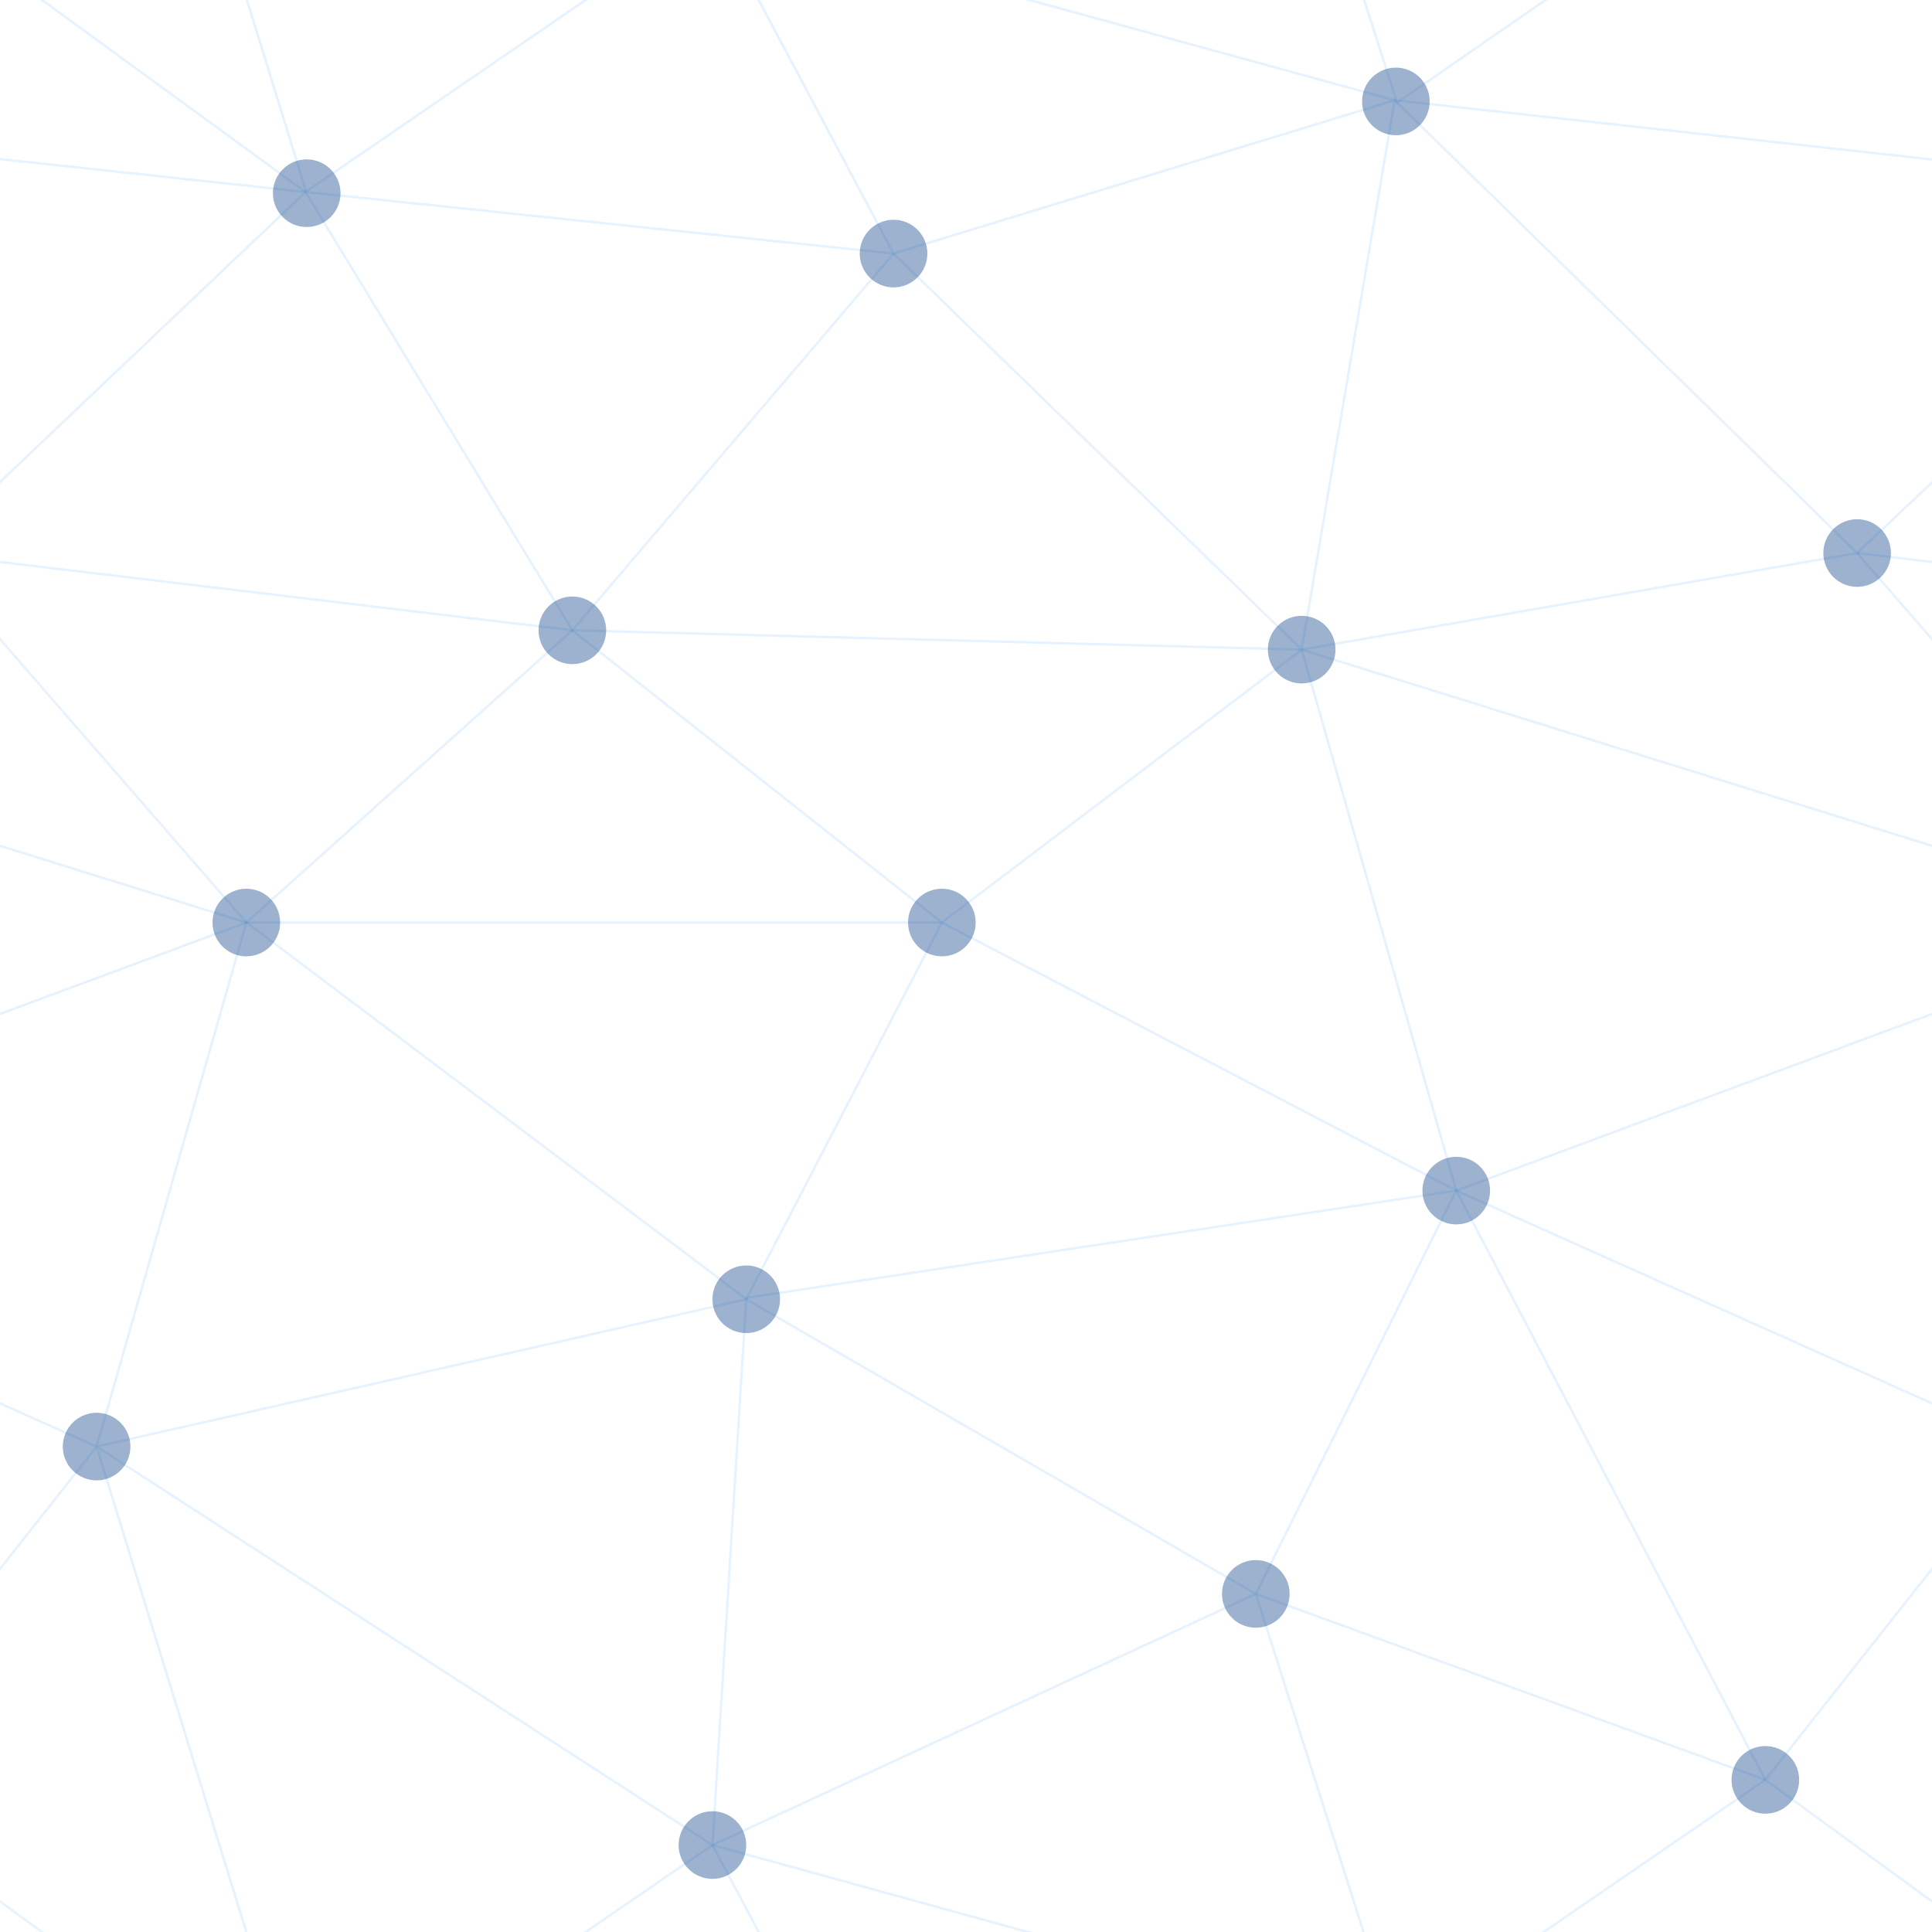
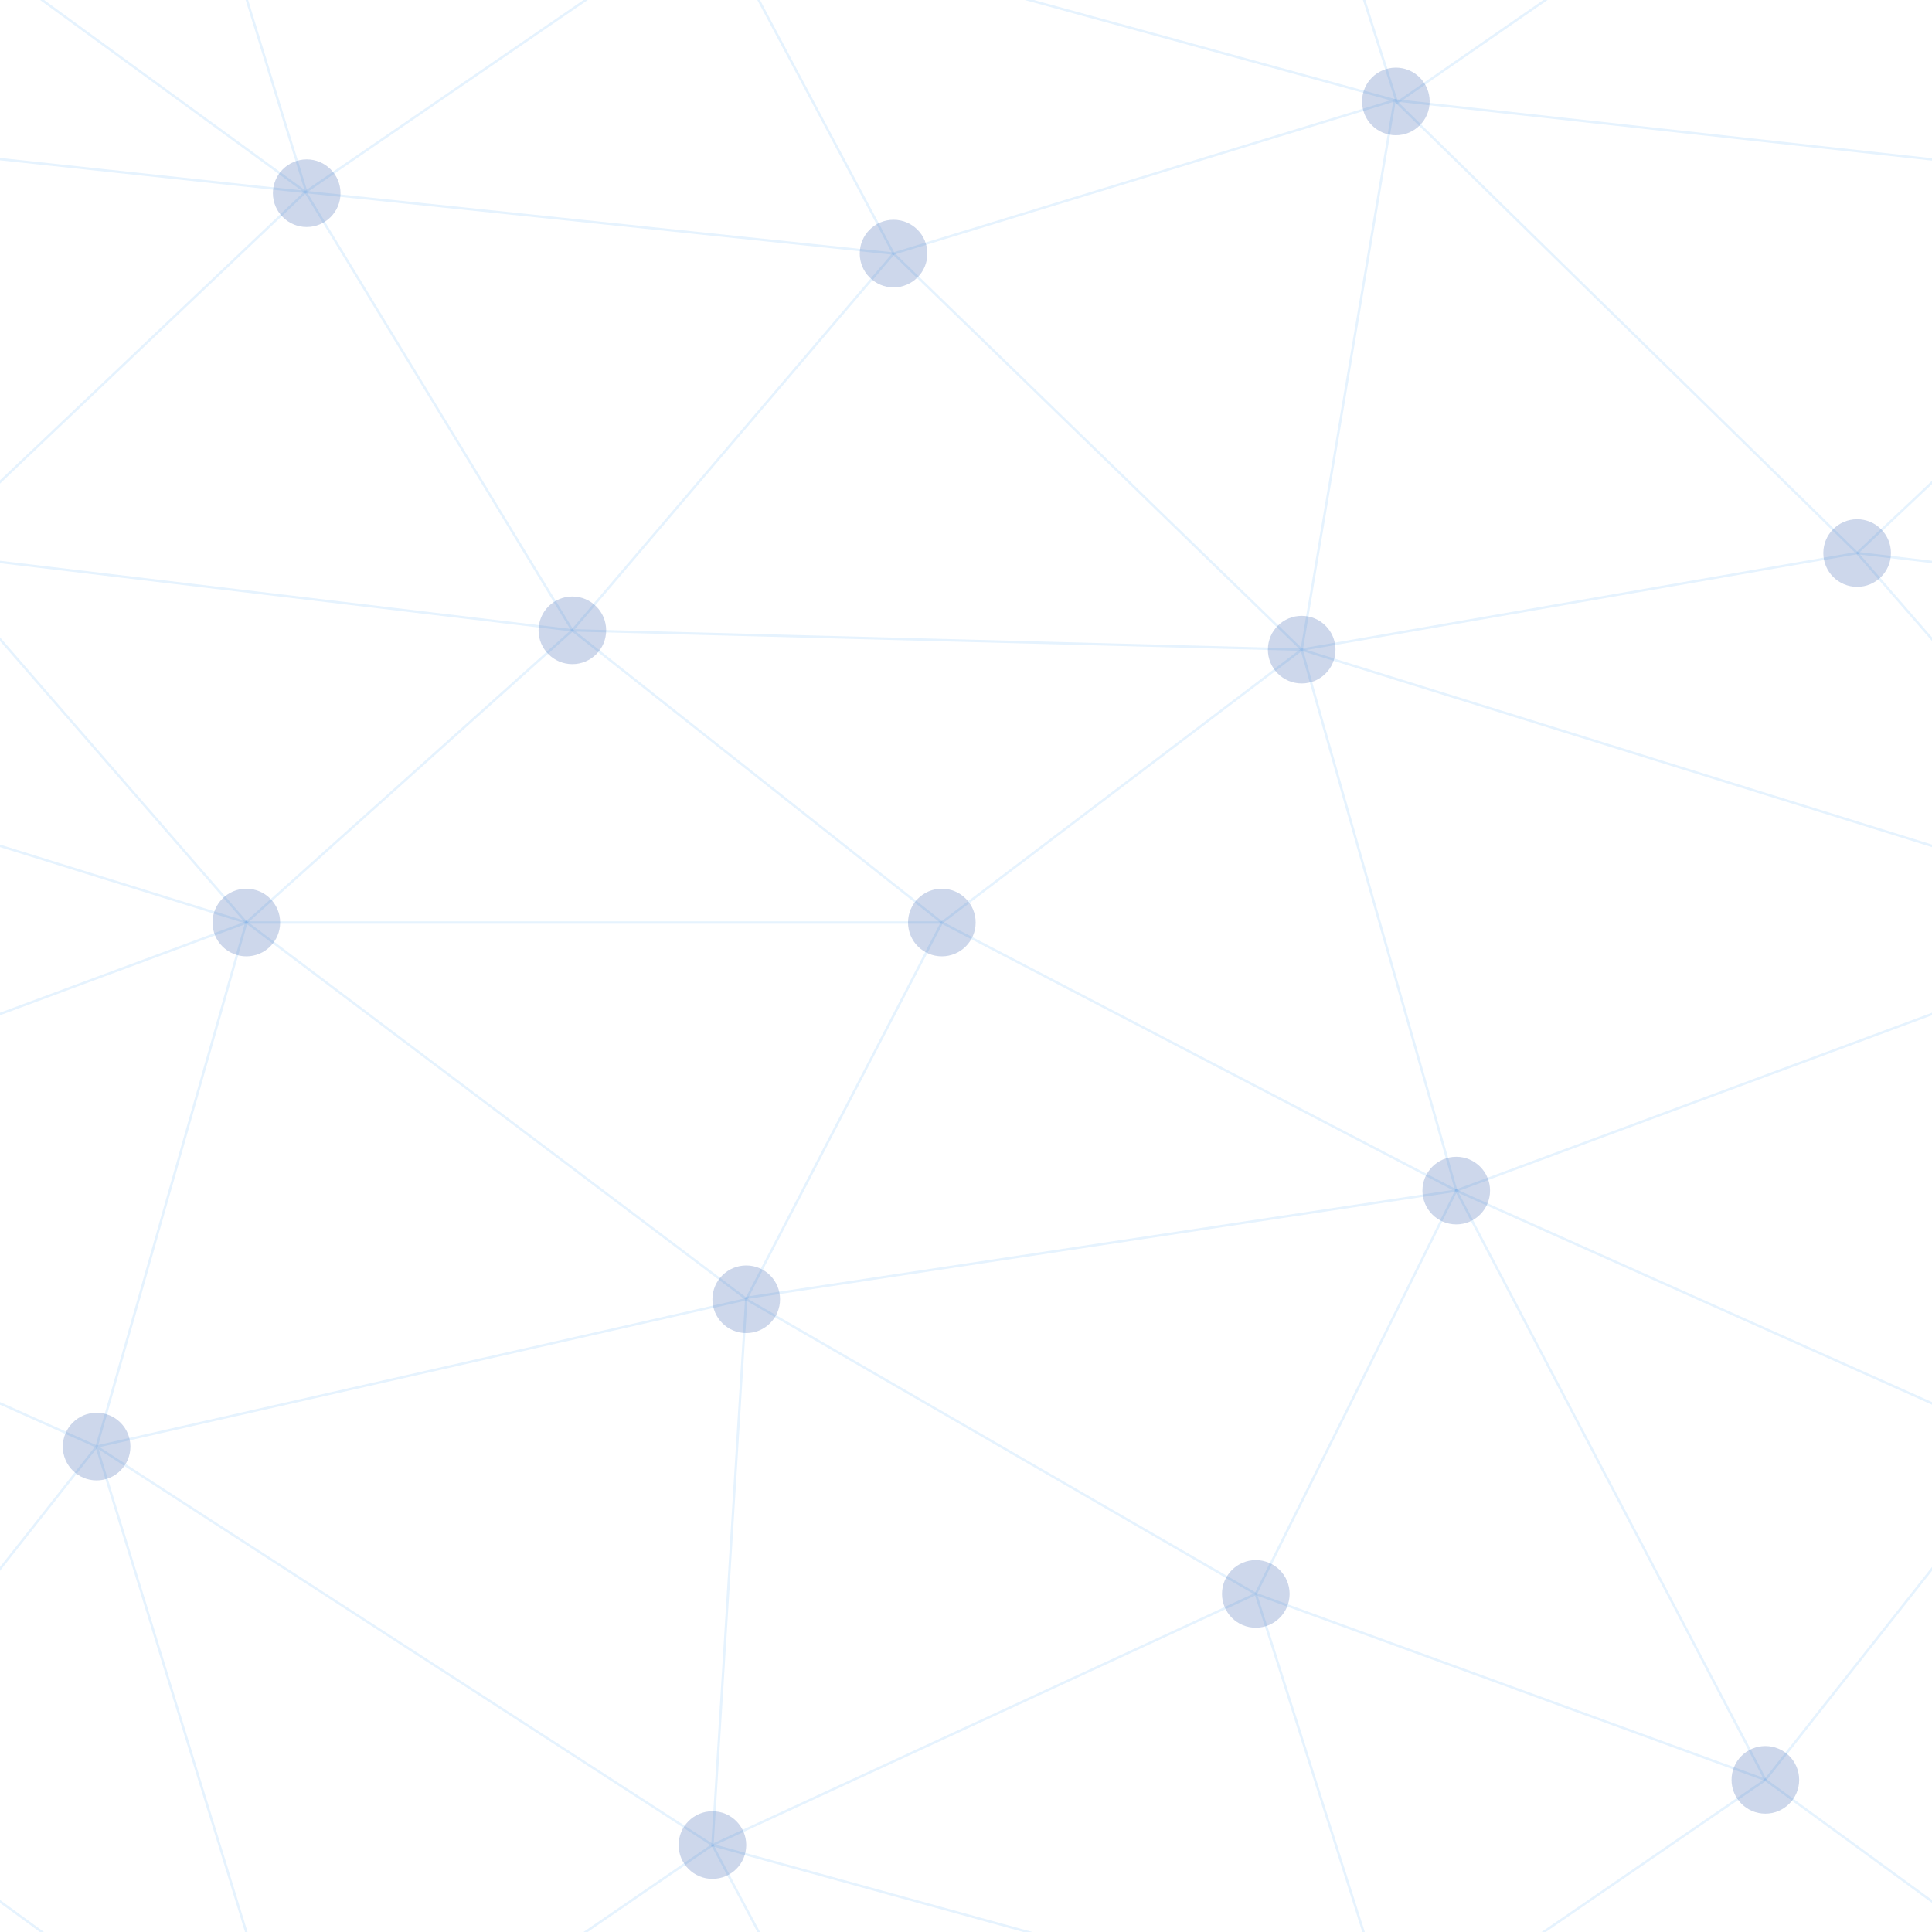
<svg xmlns="http://www.w3.org/2000/svg" viewBox="0 0 800 800">
  <path fill="none" d="M0 0h800v800H0z" />
  <g fill="none" stroke="#5db2fc27">
    <path d="m769 229 268 31.9M927 880 731 737l-211-77-211-122-269 61 255 165-168.5 115.5L40 599l-237-106 299-111-133-153L126.5 79.5-69-63" />
    <path d="m-31 229 268 32 153 121 213 111-294.5 44.5-207-156M370 905l-75-141" />
    <path d="m520 660 58 182 153-105 109-138-237-106-83 167-225 104 14-226 81-156 149-113 230-40L577.5 41.5 370 105 295-36 126.5 79.5 237 261 102 382 40 599-69 737l196 143" />
    <path d="m520-140 58.5 182.5L731-63M603 493l-64-224-302-8 133-156m532 277L539 269M390 382H102" />
    <path d="m-222 42 348.5 37.5L370 105l169 164 38.5-227.5L927 80 769 229l133 153-299 111 128 244M295-36l282.5 77.5M578 842l-283-78M40-201l87 281m-25 302-363-113" />
  </g>
-   <g fill="#10458a69">
+   <g fill="#1e49a738">
    <circle cx="769" cy="229" r="14" />
    <circle cx="539" cy="269" r="14" />
    <circle cx="603" cy="493" r="14" />
    <circle cx="731" cy="737" r="14" />
    <circle cx="520" cy="660" r="14" />
    <circle cx="309" cy="538" r="14" />
    <circle cx="295" cy="764" r="14" />
    <circle cx="40" cy="599" r="14" />
    <circle cx="102" cy="382" r="14" />
    <circle cx="127" cy="80" r="14" />
    <circle cx="370" cy="105" r="14" />
    <circle cx="578" cy="42" r="14" />
    <circle cx="237" cy="261" r="14" />
    <circle cx="390" cy="382" r="14" />
  </g>
</svg>
